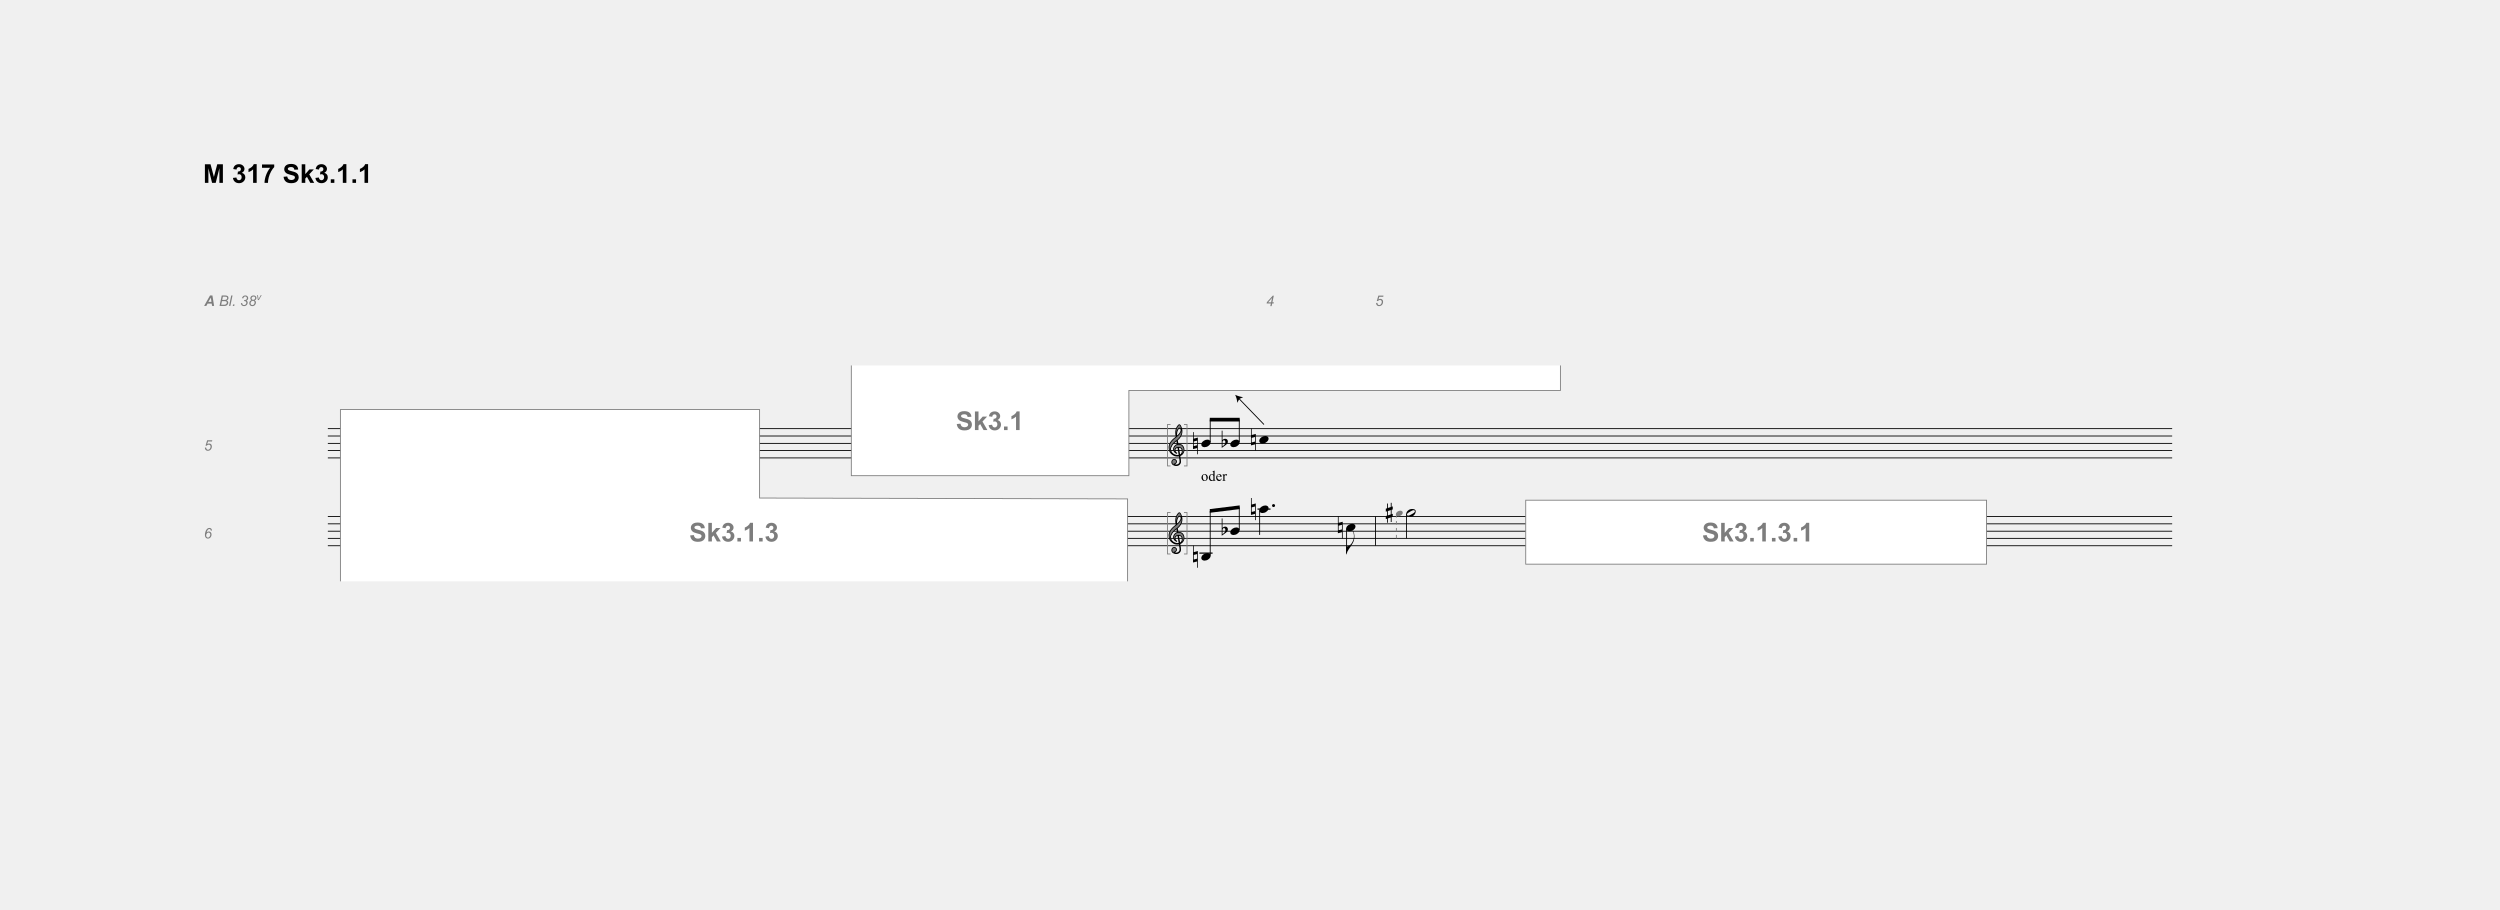
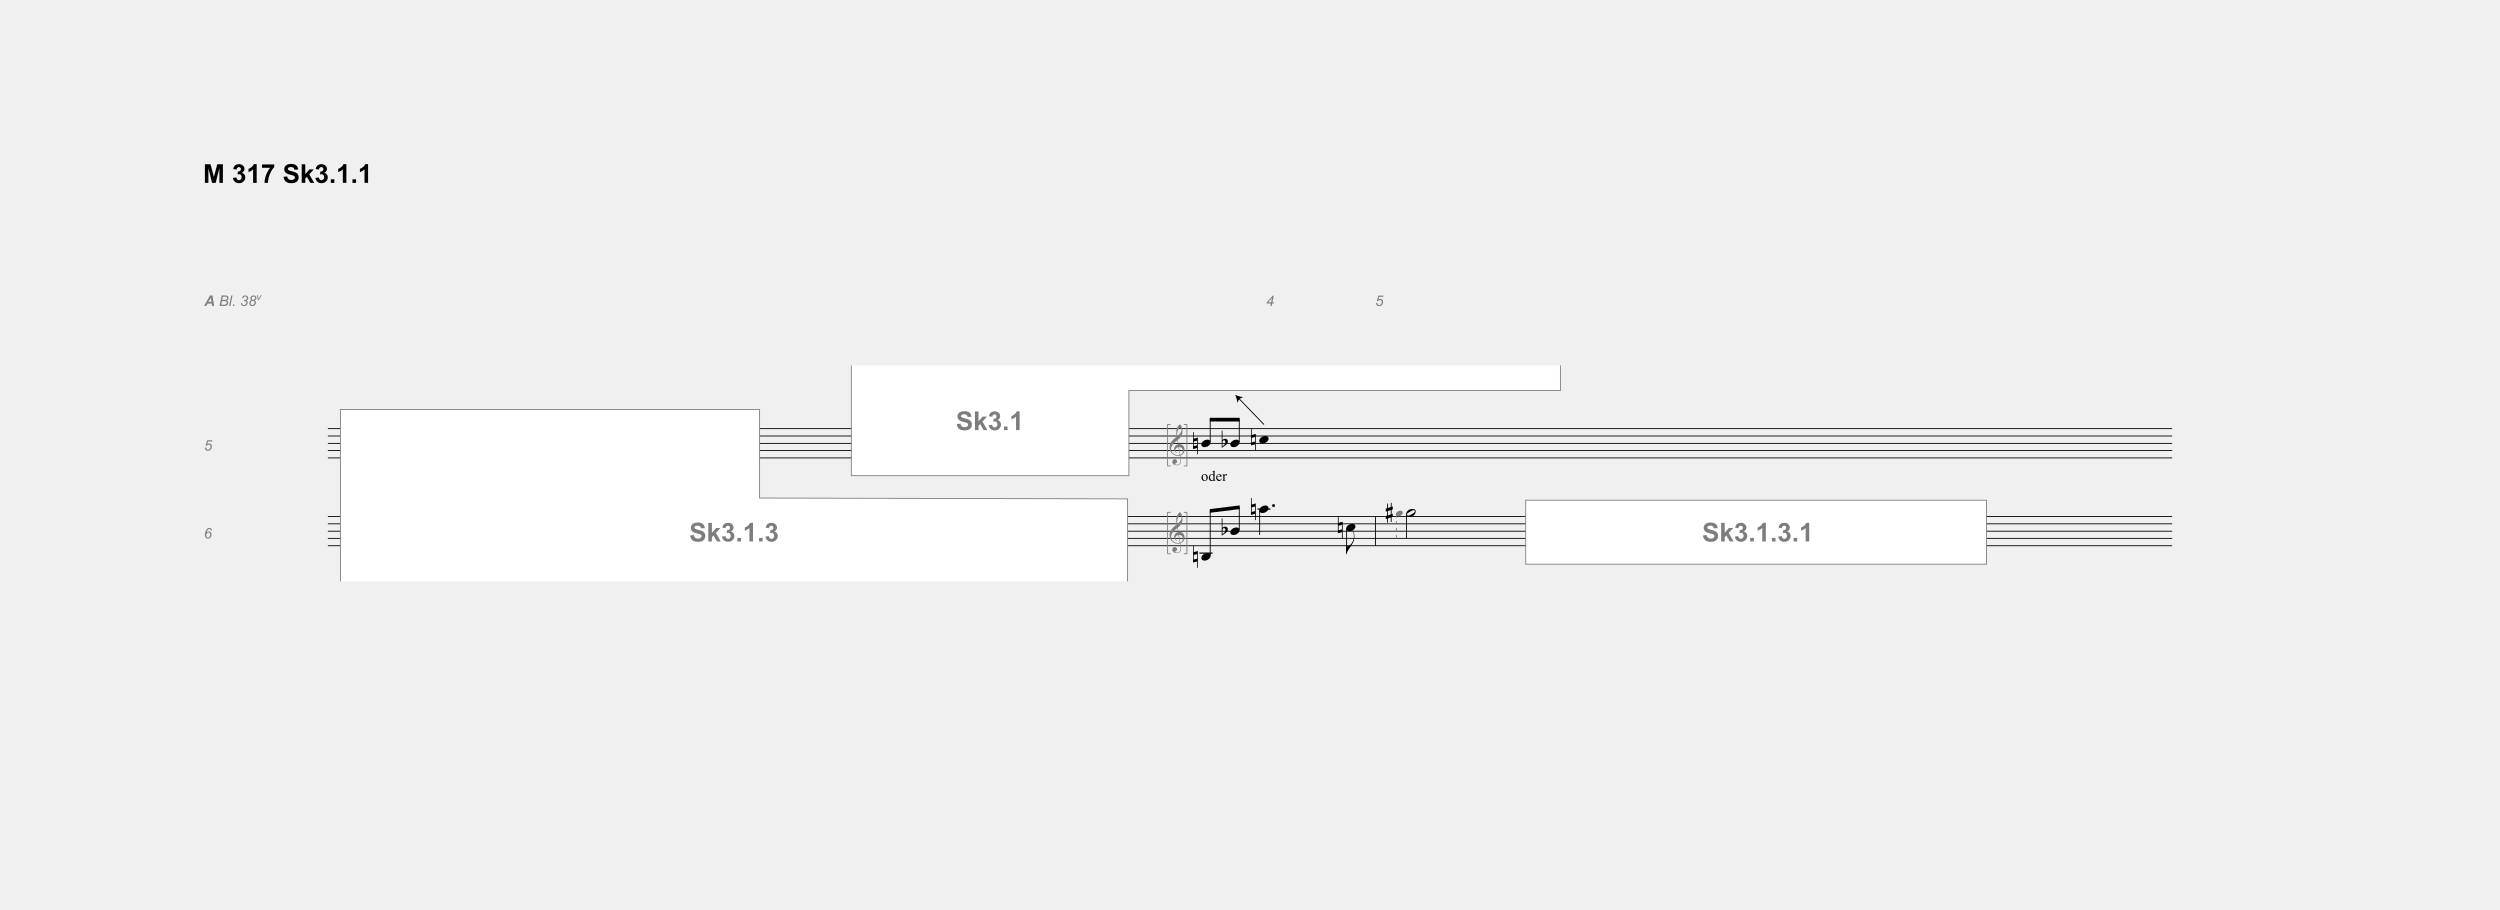
<svg xmlns="http://www.w3.org/2000/svg" id="Ebene_1" width="1152.862" height="419.244" data-name="Ebene 1" version="1.1" viewBox="0 0 1152.862 419.244">
  <defs id="defs4">
    <style id="style2">
      .cls-1,.cls-6{fill:none}.cls-1,.cls-10,.cls-6{stroke:#000}.cls-1,.cls-10{stroke-width:.4px}.cls-2,.cls-5,.cls-8{isolation:isolate}.cls-2{font-size:6.75px;font-family:Arial-ItalicMT,Arial;font-style:italic}.cls-5{font-family:Maestro,Maestro;font-size:13.5px}.cls-6{stroke-width:.56px}.cls-8{font-size:12px;font-family:Arial-BoldMT,Arial;font-weight:700}.cls-10{fill:#fff;stroke-miterlimit:10}
    </style>
  </defs>
  <path id="line8" d="M634.281 238.163v13.5" class="cls-1" style="fill:none;stroke:#000;stroke-width:.4px" />
  <path id="line10" d="M151.181 197.663h850.5" class="cls-1" style="fill:none;stroke:#000;stroke-width:.4px" />
  <path id="line12" d="M151.181 201.063h850.5" class="cls-1" style="fill:none;stroke:#000;stroke-width:.4px" />
  <path id="line14" d="M151.181 204.463h850.5" class="cls-1" style="fill:none;stroke:#000;stroke-width:.4px" />
  <path id="line16" d="M151.181 207.763h850.5" class="cls-1" style="fill:none;stroke:#000;stroke-width:.4px" />
  <path id="line18" d="M151.181 211.163h850.5" class="cls-1" style="fill:none;stroke:#000;stroke-width:.4px" />
  <path id="line20" d="M151.181 238.163h850.5" class="cls-1" style="fill:none;stroke:#000;stroke-width:.4px" />
  <path id="line22" d="M151.181 241.563h850.5" class="cls-1" style="fill:none;stroke:#000;stroke-width:.4px" />
  <path id="line24" d="M151.181 244.963h850.5" class="cls-1" style="fill:none;stroke:#000;stroke-width:.4px" />
  <path id="line26" d="M151.181 248.263h850.5" class="cls-1" style="fill:none;stroke:#000;stroke-width:.4px" />
  <path id="line28" d="M151.181 251.663h850.5" class="cls-1" style="fill:none;stroke:#000;stroke-width:.4px" />
-   <g id="text30" aria-label="A Bl. 38v" class="cls-2" style="font-style:italic;font-size:6.75px;font-family:Arial-ItalicMT,Arial;isolation:isolate;fill:#7d7d7d">
+   <g id="text30" aria-label="A Bl. 38v" class="cls-2 supplied foliation" style="font-style:italic;font-size:6.75px;font-family:Arial-ItalicMT,Arial;isolation:isolate;fill:#7d7d7d">
    <path id="path21117" d="M97.636 140.019H95.72l-.58 1.067h-1.022l2.732-4.831h1.104l.785 4.831h-.943zm-.122-.805-.28-1.944-1.167 1.944z" style="font-weight:700;-inkscape-font-specification:&quot;Arial-ItalicMT, Arial, Bold Italic&quot;" />
    <path id="path21119" d="m101.238 141.086 1.012-4.831h1.496q.41 0 .607.033.323.056.544.197.224.139.346.383.122.24.122.534 0 .398-.221.702-.218.303-.67.461.393.129.587.389.195.257.195.603 0 .399-.23.765-.228.366-.607.567-.376.197-.84.197zm1.226-2.768h.98q.701 0 1.008-.224.31-.224.31-.653 0-.204-.096-.352-.096-.149-.257-.215-.158-.069-.6-.069h-1.028zm-.464 2.221h1.1q.439 0 .59-.03.307-.052.498-.177.191-.129.3-.337.109-.207.109-.435 0-.34-.215-.514-.21-.178-.807-.178h-1.226z" />
    <path id="path21121" d="m105.625 141.086 1.009-4.831h.596l-1.008 4.831z" />
    <path id="path21123" d="m107.336 141.086.141-.675h.676l-.145.675z" />
    <path id="path21125" d="m111.067 139.82.58-.072q.066.508.29.729.227.217.593.217.442 0 .761-.316.323-.317.323-.725 0-.356-.24-.587-.24-.234-.646-.234-.046 0-.191.013l.102-.497q.085.013.164.013.511 0 .785-.247.277-.25.277-.613 0-.333-.228-.56-.224-.228-.55-.228-.32 0-.577.234-.254.23-.326.656l-.587-.119q.145-.596.557-.923.412-.326.976-.326.593 0 .959.36.369.358.369.882 0 .383-.201.67-.198.283-.597.47.284.169.422.406.142.238.142.544 0 .65-.488 1.127-.484.475-1.16.475-.656 0-1.061-.366-.402-.37-.448-.982z" />
    <path id="path21127" d="M115.974 138.43q-.27-.148-.405-.38-.135-.233-.135-.5 0-.438.316-.81.422-.505 1.144-.505.636 0 1.002.343.366.34.366.834 0 .352-.198.636-.198.283-.62.451.29.181.415.386.162.267.162.623 0 .649-.462 1.157-.458.507-1.222.507-.61 0-.996-.376-.385-.375-.385-.939 0-.53.273-.91.274-.382.745-.517m.046-.854q0 .31.198.501.201.188.55.188.41 0 .663-.247.257-.25.257-.613 0-.307-.201-.498-.198-.194-.547-.194-.264 0-.485.122t-.33.333q-.105.207-.105.408m-.464 2.33q0 .202.095.386.099.185.297.293.198.11.451.11.485 0 .785-.456.237-.356.237-.768 0-.336-.22-.55-.218-.214-.574-.214-.449 0-.762.333-.31.333-.31.867z" />
    <path id="path21129" d="m118.925 138.386-.372-2.275h.377l.195 1.254q.032.205.079.67.111-.242.285-.555l.76-1.369h.41l-1.303 2.275z" style="font-size:65%;baseline-shift:super" />
  </g>
-   <g id="text34" aria-label="5" class="cls-2" style="font-style:italic;font-size:6.75px;font-family:Arial-ItalicMT,Arial;isolation:isolate;fill:#7d7d7d">
+   <g id="text34" aria-label="5" class="cls-2 supplied staffN" style="font-style:italic;font-size:6.75px;font-family:Arial-ItalicMT,Arial;isolation:isolate;fill:#7d7d7d">
    <path id="path21114" d="m94.491 206.422.607-.059q-.007.129-.007.155 0 .217.11.438.111.221.299.34.191.115.402.115.277 0 .564-.191t.464-.557.178-.725q0-.406-.24-.65-.237-.243-.626-.243-.26 0-.495.125-.23.125-.432.376l-.52-.037.728-2.472h2.36l-.115.548h-1.836l-.363 1.229q.205-.148.419-.22.217-.077.445-.077.553 0 .91.366.355.366.355 1.002 0 .557-.244 1.028-.243.468-.672.722-.425.25-.92.25-.415 0-.734-.187-.32-.188-.482-.518-.158-.33-.158-.659z" />
  </g>
-   <g id="text36" aria-label="6" class="cls-2" style="font-style:italic;font-size:6.75px;font-family:Arial-ItalicMT,Arial;isolation:isolate;fill:#7d7d7d">
+   <g id="text36" aria-label="6" class="cls-2 supplied staffN" style="font-style:italic;font-size:6.75px;font-family:Arial-ItalicMT,Arial;isolation:isolate;fill:#7d7d7d">
    <path id="path21111" d="M95.283 245.502q.25-.208.497-.31.25-.105.495-.105.55 0 .91.375.358.376.358 1.012 0 .82-.533 1.407-.462.505-1.121.505-.6 0-1.002-.439-.399-.441-.399-1.255 0-.729.257-1.507.198-.596.488-.982.293-.389.62-.57.33-.181.741-.181.495 0 .808.31.313.306.356.88l-.554.052q-.046-.392-.224-.567-.175-.174-.429-.174-.267 0-.537.207-.27.208-.465.617-.194.405-.266.725m-.208 1.443q0 .41.254.69.253.276.573.276.224 0 .475-.168.25-.171.425-.517t.175-.69q0-.44-.244-.705-.24-.267-.584-.267-.395 0-.735.39-.34.385-.34.991z" />
  </g>
  <g id="text42" aria-label="œ" class="cls-5" style="font-size:13.5px;font-family:Maestro,Maestro;isolation:isolate">
    <path id="path21108" d="M554.08 204.447q.134-.365.404-.675.284-.31.648-.54.365-.243.783-.365.419-.135.85-.135.433 0 .757.149.324.135.513.378.189.23.23.553.053.31-.082.675t-.418.675q-.284.324-.648.554-.365.243-.797.364-.418.135-.837.135-.432 0-.756-.148-.31-.135-.513-.378-.189-.243-.23-.567-.04-.31.095-.675z" />
  </g>
  <g id="text44" aria-label="n" class="cls-5" style="font-size:13.5px;font-family:Maestro,Maestro;isolation:isolate">
    <path id="path21105" d="M550.495 203.596v2.12l1.54-.405v-2.12zm1.89-1.809v7.709h-.35v-2.89l-1.877.487v-7.803h.337v3.01z" />
  </g>
  <path id="line46" d="M558.081 203.863v-10.4" class="cls-1" style="fill:none;stroke:#000;stroke-width:.4px" />
  <g id="text48" aria-label="œ" class="cls-5" style="font-size:13.5px;font-family:Maestro,Maestro;isolation:isolate">
    <path id="path21101" d="M567.44 204.447q.134-.365.404-.675.284-.31.648-.54.365-.243.783-.365.419-.135.85-.135.433 0 .757.149.324.135.513.378.189.23.23.553.053.31-.082.675t-.418.675q-.284.324-.648.554-.365.243-.797.364-.418.135-.837.135-.432 0-.756-.148-.31-.135-.513-.378-.189-.243-.23-.567-.04-.31.095-.675z" />
  </g>
  <g id="text50" aria-label="b" class="cls-5" style="font-size:13.5px;font-family:Maestro,Maestro;isolation:isolate">
    <path id="path21098" d="M563.742 199.654v3.254q.19-.176.351-.284.162-.108.31-.162.15-.067.311-.094.176-.027.392-.027.256 0 .459.108.202.108.35.283.15.176.23.392t.081.418q.014.216-.04.432-.054.203-.135.378-.095.23-.297.405-.203.176-.365.338-.054.054-.23.189-.175.135-.404.297-.216.162-.46.324-.242.175-.445.31-.202.149-.337.243l-.122.108v-7.978h.351zm1.094 3.55q-.068-.08-.19-.134-.107-.054-.242-.054t-.27.08q-.135.082-.243.284-.135.257-.149.648v1.849l.081-.067q.081-.054.19-.162.12-.094.242-.216l.243-.216q.19-.175.324-.378.135-.202.203-.513.08-.31.04-.607t-.23-.513z" />
  </g>
  <path id="line52" d="M571.481 203.863v-10.4" class="cls-1" style="fill:none;stroke:#000;stroke-width:.4px" />
  <path id="path54" d="M557.881 192.663h13.8v1.7h-13.8z" />
  <g id="text56" aria-label="œ" class="cls-5" style="font-size:13.5px;font-family:Maestro,Maestro;isolation:isolate">
    <path id="path21094" d="M580.8 202.757q.134-.365.404-.675.284-.31.648-.54.365-.243.783-.365.419-.135.85-.135.433 0 .757.149.324.135.513.378.189.23.23.553.053.31-.082.675t-.418.675q-.284.324-.648.554-.365.243-.797.364-.418.135-.837.135-.432 0-.756-.148-.31-.135-.513-.378-.189-.243-.23-.567-.04-.31.095-.675z" />
  </g>
  <g id="text58" aria-label="n" class="cls-5" style="font-size:13.5px;font-family:Maestro,Maestro;isolation:isolate">
    <path id="path21091" d="M577.215 201.906v2.12l1.54-.405v-2.12zm1.89-1.809v7.709h-.35v-2.89l-1.877.487V197.6h.337v3.01z" />
  </g>
  <path id="line60" d="M553.081 255.063h6.1" class="cls-6" style="fill:none;stroke:#000;stroke-width:.56px" />
  <g id="text62" aria-label="œ" class="cls-5" style="font-size:13.5px;font-family:Maestro,Maestro;isolation:isolate">
    <path id="path21087" d="M554.08 256.757q.134-.365.404-.675.284-.31.648-.54.365-.243.783-.365.419-.135.85-.135.433 0 .757.149.324.135.513.378.189.23.23.553.053.31-.082.675t-.418.675q-.284.324-.648.554-.365.243-.797.364-.418.135-.837.135-.432 0-.756-.148-.31-.135-.513-.378-.189-.243-.23-.567-.04-.31.095-.675z" />
  </g>
  <g id="text64" aria-label="n" class="cls-5" style="font-size:13.5px;font-family:Maestro,Maestro;isolation:isolate">
    <path id="path21084" d="M550.495 255.906v2.12l1.54-.405v-2.12zm1.89-1.809v7.709h-.35v-2.89l-1.877.487V251.6h.337v3.01z" />
  </g>
  <path id="line66" d="M558.081 256.163v-20.5" class="cls-1" style="fill:none;stroke:#000;stroke-width:.4px" />
  <g id="text68" aria-label="œ" class="cls-5" style="font-size:13.5px;font-family:Maestro,Maestro;isolation:isolate">
    <path id="path21080" d="M567.44 244.947q.134-.365.404-.675.284-.31.648-.54.365-.243.783-.365.419-.135.85-.135.433 0 .757.149.324.135.513.378.189.23.23.553.053.31-.082.675t-.418.675q-.284.324-.648.554-.365.243-.797.364-.418.135-.837.135-.432 0-.756-.148-.31-.135-.513-.378-.189-.243-.23-.567-.04-.31.095-.675z" />
  </g>
  <g id="text70" aria-label="b" class="cls-5" style="font-size:13.5px;font-family:Maestro,Maestro;isolation:isolate">
    <path id="path21077" d="M563.742 240.154v3.254q.19-.176.351-.284.162-.108.31-.162.15-.067.311-.094.176-.027.392-.027.256 0 .459.108.202.108.35.283.15.176.23.392t.081.418q.014.216-.04.432-.054.203-.135.378-.095.23-.297.405-.203.176-.365.338-.054.054-.23.189-.175.135-.404.297-.216.162-.46.324-.242.175-.445.31-.202.149-.337.243l-.122.108v-7.978h.351zm1.094 3.55q-.068-.08-.19-.134-.107-.054-.242-.054t-.27.08q-.135.082-.243.284-.135.257-.149.648v1.849l.081-.067q.081-.054.19-.162.12-.094.242-.216l.243-.216q.19-.175.324-.378.135-.202.203-.513.08-.31.04-.607t-.23-.513z" />
  </g>
  <path id="line72" d="M571.481 244.363v-10.4" class="cls-1" style="fill:none;stroke:#000;stroke-width:.4px" />
  <path id="path74" d="m557.881 234.763 13.8-1.7v1.7l-13.8 1.7z" />
  <g id="text76" aria-label="." class="cls-5" style="font-size:13.5px;font-family:Maestro,Maestro;isolation:isolate">
    <path id="path21073" d="M586.59 233.133q0-.283.202-.472.203-.203.5-.203t.5.203q.202.189.202.472 0 .284-.203.486-.202.203-.5.203-.296 0-.499-.203-.202-.202-.202-.486" />
  </g>
  <path id="line78" d="M580.881 235.363v11.3" class="cls-1" style="fill:none;stroke:#000;stroke-width:.4px" />
  <path id="line80" d="M579.881 234.763h6" class="cls-6" style="fill:none;stroke:#000;stroke-width:.56px" />
  <g id="text82" aria-label="œ" class="cls-5" style="font-size:13.5px;font-family:Maestro,Maestro;isolation:isolate">
    <path id="path21068" d="M580.8 234.817q.134-.365.404-.675.284-.31.648-.54.365-.243.783-.365.419-.135.85-.135.433 0 .757.149.324.135.513.378.189.23.23.553.053.31-.082.675t-.418.675q-.284.324-.648.554-.365.243-.797.364-.418.135-.837.135-.432 0-.756-.148-.31-.135-.513-.378-.189-.243-.23-.567-.04-.31.095-.675z" />
  </g>
  <g id="text84" aria-label="n" class="cls-5" style="font-size:13.5px;font-family:Maestro,Maestro;isolation:isolate">
    <path id="path21065" d="M577.215 233.966v2.12l1.54-.405v-2.12zm1.89-1.809v7.709h-.35v-2.89l-1.877.487v-7.803h.337v3.01z" />
  </g>
  <g id="text86" aria-label="J" class="cls-5" style="font-size:13.5px;font-family:Maestro,Maestro;isolation:isolate">
    <path id="path21062" d="M624.541 248.268q-.067.54-.27 1.147-.202.608-.62 1.31-.433.729-.878 1.39-.446.675-.837 1.242-.338.473-.635 1.067-.283.607-.283 1.174h-.257v-3.59h.257q.202-.028.432-.095.189-.054.432-.162.256-.095.513-.27.175-.122.391-.338.23-.216.46-.526.229-.324.445-.743.23-.418.405-.931.189-.567.23-1 .04-.431.026-.985 0-.297-.067-.62-.054-.338-.149-.649-.094-.324-.202-.607-.108-.297-.23-.513l.149-.095q.189.284.337.689.162.391.257.877.108.486.135 1.053.04.567-.04 1.175z" />
  </g>
  <path id="line88" d="M620.981 243.763v11.3" class="cls-1" style="fill:none;stroke:#000;stroke-width:.4px" />
  <g id="text90" aria-label="œ" class="cls-5" style="font-size:13.5px;font-family:Maestro,Maestro;isolation:isolate">
    <path id="path21058" d="M620.87 243.257q.134-.365.404-.675.284-.31.648-.54.365-.243.783-.365.419-.135.85-.135.433 0 .757.149.324.135.513.378.189.23.23.553.053.31-.082.675t-.418.675q-.284.324-.648.554-.365.243-.797.364-.418.135-.837.135-.432 0-.756-.148-.31-.135-.513-.378-.189-.243-.23-.567-.04-.31.095-.675z" />
  </g>
  <g id="text92" aria-label="n" class="cls-5" style="font-size:13.5px;font-family:Maestro,Maestro;isolation:isolate">
    <path id="path21055" d="M617.295 242.406v2.12l1.54-.405V242zm1.89-1.809v7.709h-.35v-2.89l-1.877.487V238.1h.337v3.01z" />
  </g>
-   <g id="text94" aria-label="4" class="cls-2" style="font-style:italic;font-size:6.75px;font-family:Arial-ItalicMT,Arial;isolation:isolate;fill:#7d7d7d">
+   <g id="text94" aria-label="4" class="cls-2 supplied measureN" style="font-style:italic;font-size:6.75px;font-family:Arial-ItalicMT,Arial;isolation:isolate;fill:#7d7d7d">
    <path id="path21052" d="m585.798 141.172.26-1.233h-1.97l.125-.59 2.706-3.009h.488l-.643 3.072h.679l-.109.527h-.679l-.26 1.233zm.37-1.76.421-2.017-1.8 2.017z" />
  </g>
  <g id="text96" aria-label="oder" style="font-size:6.75px;font-family:TimesNewRomanPSMT,&quot;Times New Roman&quot;;isolation:isolate">
    <path id="path21043" d="M555.519 218.625q.685 0 1.1.521.353.445.353 1.022 0 .405-.194.82-.195.416-.538.627-.34.21-.758.21-.682 0-1.084-.543-.34-.458-.34-1.029 0-.415.205-.824.208-.411.544-.606.336-.198.712-.198m-.103.215q-.174 0-.352.105-.175.102-.284.363-.108.26-.108.669 0 .659.26 1.137.264.478.692.478.32 0 .527-.264t.208-.906q0-.805-.346-1.266-.234-.316-.597-.316" />
    <path id="path21045" d="M559.55 221.394q-.221.23-.432.333-.211.099-.455.099-.494 0-.864-.412-.369-.416-.369-1.065 0-.65.409-1.186.409-.541 1.051-.541.4 0 .66.254v-.557q0-.518-.027-.636-.023-.119-.076-.162-.052-.043-.132-.043-.085 0-.227.053l-.043-.115.9-.37h.148v3.491q0 .53.023.65.027.115.08.16.056.047.128.047.09 0 .237-.056l.037.115-.897.373h-.151zm0-.23v-1.557q-.02-.224-.12-.408-.098-.185-.263-.277-.161-.096-.316-.096-.29 0-.518.26-.3.343-.3 1.003 0 .665.29 1.021.29.353.646.353.3 0 .58-.3z" />
    <path id="path21047" d="M561.3 219.851q-.003.673.326 1.055.33.382.774.382.297 0 .515-.161.22-.165.369-.56l.102.065q-.07.452-.402.824-.333.37-.834.37-.544 0-.933-.422-.385-.425-.385-1.14 0-.775.395-1.207.399-.435.999-.435.507 0 .834.336.326.333.326.893zm0-.19h1.397q-.016-.29-.07-.41-.082-.184-.246-.29-.162-.105-.34-.105-.273 0-.49.214-.215.211-.251.59z" />
    <path id="path21049" d="M564.671 218.625v.68q.38-.68.778-.68.181 0 .3.112.119.11.119.254 0 .129-.086.218t-.204.089q-.116 0-.26-.112-.142-.116-.212-.116-.059 0-.128.066-.148.135-.307.445v1.447q0 .25.063.379.043.089.152.148.108.06.313.06v.118h-1.546v-.118q.23 0 .343-.073.082-.053.115-.168.016-.056.016-.32v-1.17q0-.527-.023-.626-.02-.102-.079-.148-.056-.046-.141-.046-.103 0-.231.05l-.033-.12.913-.369z" />
  </g>
  <g id="text102" aria-label="#" class="cls-5" style="font-size:13.5px;font-family:Maestro,Maestro;isolation:isolate">
    <path id="path21036" d="M640.023 235.656v2.012l1.323-.432v-2.012zm-.391-1.269v-2.2h.391v2.065l1.323-.432v-1.97h.392v1.849l.526-.176v1.404l-.526.176v1.998l.526-.162v1.39l-.526.176v2.2h-.392v-2.079l-1.323.432v1.998h-.391v-1.863l-.58.19v-1.405l.58-.189v-2.011l-.58.189v-1.39z" />
  </g>
-   <g id="text104" aria-label="5" class="cls-2" style="font-style:italic;font-size:6.75px;font-family:Arial-ItalicMT,Arial;isolation:isolate;fill:#7d7d7d">
+   <g id="text104" aria-label="5" class="cls-2 supplied measureN" style="font-style:italic;font-size:6.75px;font-family:Arial-ItalicMT,Arial;isolation:isolate;fill:#7d7d7d">
    <path id="path21033" d="m634.592 139.709.607-.06q-.007.129-.007.155 0 .218.109.439.112.22.3.34.19.115.402.115.277 0 .563-.192.287-.19.465-.557.178-.365.178-.725 0-.405-.24-.649-.238-.244-.627-.244-.26 0-.494.125-.231.126-.432.376l-.52-.036.728-2.472h2.36l-.116.547h-1.836l-.362 1.23q.204-.149.418-.221.218-.076.445-.076.554 0 .91.366.356.365.356 1.002 0 .557-.244 1.028-.244.468-.672.722-.426.25-.92.25-.415 0-.735-.188t-.481-.517q-.158-.33-.158-.66z" />
  </g>
  <g id="text106" aria-label="M 317 Sk3.1.1" class="cls-8" style="font-weight:700;font-size:12px;font-family:Arial-BoldMT,Arial;isolation:isolate">
    <path id="path21010" d="M94.488 84.327v-8.59h2.596l1.558 5.86 1.542-5.86h2.601v8.59h-1.611v-6.762l-1.705 6.762h-1.67l-1.7-6.762v6.762z" />
    <path id="path21012" d="m107.42 82.048 1.594-.194q.076.61.41.932t.808.322q.51 0 .856-.387.351-.386.351-1.043 0-.62-.334-.984-.334-.363-.814-.363-.316 0-.756.123l.182-1.342q.668.018 1.02-.287.35-.31.35-.82 0-.434-.257-.692-.258-.258-.686-.258-.421 0-.72.293-.3.293-.364.856l-1.517-.258q.158-.78.474-1.242.323-.469.891-.733.574-.27 1.283-.27 1.213 0 1.946.774.603.633.603 1.43 0 1.13-1.236 1.805.738.158 1.178.709.445.55.445 1.33 0 1.13-.826 1.927t-2.057.797q-1.166 0-1.934-.668-.767-.673-.89-1.757" />
    <path id="path21014" d="M118.365 84.327h-1.646v-6.205q-.903.844-2.127 1.248v-1.494q.644-.211 1.4-.797.756-.592 1.037-1.377h1.336z" />
    <path id="path21016" d="M120.826 77.384v-1.53h5.63v1.196q-.696.685-1.417 1.968-.72 1.283-1.102 2.73-.375 1.442-.369 2.579h-1.588q.041-1.781.733-3.633.697-1.851 1.857-3.31z" />
    <path id="path21018" d="m130.758 81.532 1.687-.164q.153.85.615 1.248.47.398 1.26.398.838 0 1.26-.351.428-.358.428-.832 0-.305-.182-.516-.176-.217-.621-.375-.305-.105-1.389-.375-1.394-.346-1.957-.85-.79-.708-.79-1.728 0-.656.368-1.225.375-.574 1.073-.873.703-.298 1.693-.298 1.617 0 2.432.709.82.709.861 1.892l-1.734.076q-.112-.662-.48-.949-.364-.293-1.097-.293-.755 0-1.183.31-.276.2-.276.534 0 .305.258.521.328.276 1.594.575t1.87.62q.609.317.948.874.346.55.346 1.365 0 .738-.41 1.383-.41.644-1.16.96-.75.311-1.87.311-1.628 0-2.501-.75-.873-.756-1.043-2.197" />
    <path id="path21020" d="M139.13 84.327v-8.59h1.647v4.559l1.928-2.192h2.027l-2.127 2.274 2.28 3.949h-1.776l-1.564-2.795-.768.803v1.992z" />
    <path id="path21022" d="m145.453 82.048 1.594-.194q.076.61.41.932t.809.322q.51 0 .855-.387.352-.386.352-1.043 0-.62-.334-.984-.334-.363-.815-.363-.316 0-.756.123l.182-1.342q.668.018 1.02-.287.351-.31.351-.82 0-.434-.258-.692t-.685-.258q-.422 0-.721.293t-.363.856l-1.518-.258q.158-.78.475-1.242.322-.469.89-.733.575-.27 1.284-.27 1.212 0 1.945.774.603.633.603 1.43 0 1.13-1.236 1.805.738.158 1.178.709.445.55.445 1.33 0 1.13-.826 1.927t-2.057.797q-1.166 0-1.933-.668-.768-.673-.891-1.757" />
    <path id="path21024" d="M152.537 84.327V82.68h1.647v1.647z" />
    <path id="path21026" d="M159.732 84.327h-1.646v-6.205q-.903.844-2.127 1.248v-1.494q.644-.211 1.4-.797.756-.592 1.037-1.377h1.336z" />
    <path id="path21028" d="M162.545 84.327V82.68h1.646v1.647z" />
    <path id="path21030" d="M169.74 84.327h-1.646v-6.205q-.903.844-2.127 1.248v-1.494q.644-.211 1.4-.797.756-.592 1.037-1.377h1.336z" />
  </g>
  <g id="g441" class="link-box">
    <path id="polyline116" d="M326.3 97.558V148.4h128v-39.3h199V97.558" class="cls-10" style="fill:#fff;stroke:#7d7d7d;stroke-width:.4px;stroke-miterlimit:10" transform="translate(66.281 70.963)" />
    <g id="text118" aria-label="Sk3.1" class="cls-8" style="font-weight:700;font-size:12px;font-family:Arial-BoldMT,Arial;isolation:isolate;fill:#7d7d7d">
      <path id="path20998" d="m441.212 195.54 1.687-.164q.152.85.615 1.248.469.399 1.26.399.838 0 1.26-.352.428-.357.428-.832 0-.304-.182-.515-.176-.217-.621-.375-.305-.106-1.389-.375-1.394-.346-1.957-.85-.79-.709-.79-1.729 0-.656.368-1.224.375-.574 1.072-.873.704-.299 1.694-.299 1.617 0 2.431.709.82.709.862 1.893l-1.735.076q-.11-.662-.48-.95-.363-.292-1.096-.292-.756 0-1.183.31-.276.2-.276.533 0 .305.258.522.328.275 1.594.574 1.265.299 1.869.621.61.317.95.873.345.55.345 1.365 0 .739-.41 1.383-.41.645-1.16.961-.75.31-1.87.31-1.628 0-2.502-.75-.873-.755-1.042-2.197" />
      <path id="path21000" d="M449.585 198.335v-8.59h1.646v4.56l1.928-2.192h2.027l-2.127 2.273 2.28 3.95h-1.776L452 195.54l-.768.803v1.992z" />
      <path id="path21002" d="m455.907 196.056 1.594-.193q.076.609.41.931t.808.323q.51 0 .856-.387.351-.387.351-1.043 0-.621-.334-.984-.334-.364-.814-.364-.316 0-.756.123l.182-1.342q.668.018 1.02-.287.35-.31.35-.82 0-.434-.257-.691-.258-.258-.686-.258-.421 0-.72.293-.3.293-.364.855l-1.517-.258q.158-.779.474-1.242.323-.468.891-.732.574-.27 1.283-.27 1.213 0 1.946.774.603.633.603 1.43 0 1.13-1.236 1.804.738.158 1.178.71.445.55.445 1.33 0 1.13-.826 1.927t-2.057.797q-1.166 0-1.934-.668-.767-.674-.89-1.758" />
      <path id="path21004" d="M462.99 198.335v-1.646h1.647v1.646z" />
      <path id="path21006" d="M470.186 198.335h-1.646v-6.205q-.903.844-2.127 1.248v-1.494q.644-.21 1.4-.797.756-.592 1.037-1.377h1.336z" />
    </g>
  </g>
  <path id="line120" d="m582.881 195.763-13.3-13.7" style="fill:none" />
  <path id="line122" d="m582.881 195.763-11.6-12" style="fill:none;stroke:#000;stroke-width:.4px;stroke-miterlimit:10" />
  <path id="path124" d="M569.581 182.063a13 13 0 0 0 3.7 1.1l-1.8.8-.9 1.8a10.2 10.2 0 0 0-1-3.7" />
  <g id="g432" class="link-box">
    <path id="polyline126" d="M90.7 197.1v-79.2H284v40.8l169.7.4v38" class="cls-10" style="fill:#fff;stroke:#7d7d7d;stroke-width:.4px;stroke-miterlimit:10" transform="translate(66.281 70.963)" />
    <g id="text128" aria-label="Sk3.1.3" class="cls-8" style="font-weight:700;font-size:12px;font-family:Arial-BoldMT,Arial;isolation:isolate;fill:#7d7d7d">
      <path id="path20980" d="m318.263 246.91 1.688-.164q.152.85.615 1.248.469.399 1.26.399.838 0 1.26-.352.427-.357.427-.832 0-.304-.181-.515-.176-.217-.621-.375-.305-.106-1.39-.375-1.394-.346-1.956-.85-.791-.709-.791-1.729 0-.656.369-1.224.375-.574 1.072-.873.703-.299 1.694-.299 1.617 0 2.431.709.82.709.862 1.893l-1.735.076q-.111-.662-.48-.95-.364-.292-1.096-.292-.756 0-1.184.31-.275.2-.275.533 0 .305.258.522.328.275 1.594.574 1.265.299 1.869.621.61.317.949.873.346.55.346 1.365 0 .739-.41 1.383-.41.645-1.16.961-.75.31-1.87.31-1.629 0-2.502-.75-.873-.755-1.043-2.197" />
      <path id="path20982" d="M326.636 249.705v-8.59h1.647v4.56l1.928-2.192h2.027l-2.127 2.273 2.28 3.95h-1.776l-1.565-2.796-.767.803v1.992z" />
      <path id="path20984" d="m332.959 247.426 1.593-.193q.077.609.41.931.335.323.81.323.509 0 .855-.387.351-.387.351-1.043 0-.621-.334-.984-.334-.364-.814-.364-.317 0-.756.123l.182-1.342q.667.018 1.02-.287.35-.31.35-.82 0-.434-.257-.691-.258-.258-.686-.258-.422 0-.72.293-.3.293-.364.855l-1.517-.258q.158-.779.474-1.242.323-.468.89-.732.575-.27 1.284-.27 1.213 0 1.945.774.604.633.604 1.43 0 1.13-1.236 1.804.738.158 1.177.71.446.55.446 1.33 0 1.13-.826 1.927-.827.797-2.057.797-1.166 0-1.934-.668-.767-.674-.89-1.758" />
      <path id="path20986" d="M340.043 249.705v-1.646h1.646v1.646z" />
      <path id="path20988" d="M347.238 249.705h-1.647V243.5q-.902.844-2.126 1.248v-1.494q.644-.21 1.4-.797.756-.592 1.037-1.377h1.336z" />
      <path id="path20990" d="M350.05 249.705v-1.646h1.647v1.646z" />
      <path id="path20992" d="m352.974 247.426 1.594-.193q.076.609.41.931t.809.323q.51 0 .855-.387.352-.387.352-1.043 0-.621-.334-.984-.334-.364-.815-.364-.316 0-.755.123l.181-1.342q.668.018 1.02-.287.351-.31.351-.82 0-.434-.258-.691-.257-.258-.685-.258-.422 0-.72.293-.3.293-.364.855l-1.518-.258q.159-.779.475-1.242.322-.468.89-.732.575-.27 1.284-.27 1.213 0 1.945.774.604.633.604 1.43 0 1.13-1.237 1.804.739.158 1.178.71.445.55.445 1.33 0 1.13-.826 1.927t-2.057.797q-1.166 0-1.933-.668-.768-.674-.89-1.758z" />
    </g>
  </g>
  <g id="g454" class="link-box">
    <path id="rect130" d="M703.581 230.663h212.5v29.5h-212.5z" class="cls-10" style="fill:#fff;stroke:#7d7d7d;stroke-width:.4px;stroke-miterlimit:10" />
    <g id="text132" aria-label="Sk3.1.3.1" class="cls-8" style="font-weight:700;font-size:12px;font-family:Arial-BoldMT,Arial;isolation:isolate;fill:#7d7d7d">
      <path id="path20960" d="m785.327 246.91 1.688-.164q.152.85.615 1.248.469.399 1.26.399.838 0 1.26-.352.427-.357.427-.832 0-.304-.181-.515-.176-.217-.622-.375-.304-.106-1.388-.375-1.395-.346-1.957-.85-.791-.709-.791-1.729 0-.656.369-1.224.375-.574 1.072-.873.703-.299 1.694-.299 1.617 0 2.431.709.82.709.861 1.893l-1.734.076q-.111-.662-.48-.95-.364-.292-1.096-.292-.756 0-1.184.31-.275.2-.275.533 0 .305.258.522.328.275 1.594.574 1.265.299 1.869.621.609.317.949.873.346.55.346 1.365 0 .739-.41 1.383-.41.645-1.16.961-.75.31-1.87.31-1.629 0-2.502-.75-.873-.755-1.043-2.197" />
      <path id="path20962" d="M793.7 249.705v-8.59h1.647v4.56l1.927-2.192h2.028l-2.127 2.273 2.28 3.95h-1.776l-1.565-2.796-.767.803v1.992z" />
      <path id="path20964" d="m800.023 247.426 1.593-.193q.076.609.41.931t.809.323q.51 0 .855-.387.352-.387.352-1.043 0-.621-.334-.984-.334-.364-.814-.364-.317 0-.756.123l.181-1.342q.668.018 1.02-.287.351-.31.351-.82 0-.434-.257-.691-.258-.258-.686-.258-.422 0-.72.293-.3.293-.364.855l-1.517-.258q.158-.779.474-1.242.322-.468.89-.732.575-.27 1.284-.27 1.213 0 1.945.774.604.633.604 1.43 0 1.13-1.236 1.804.738.158 1.177.71.446.55.446 1.33 0 1.13-.827 1.927-.826.797-2.056.797-1.166 0-1.934-.668-.767-.674-.89-1.758" />
      <path id="path20966" d="M807.107 249.705v-1.646h1.646v1.646z" />
      <path id="path20968" d="M814.302 249.705h-1.647V243.5q-.902.844-2.127 1.248v-1.494q.645-.21 1.4-.797.757-.592 1.038-1.377h1.336z" />
      <path id="path20970" d="M817.114 249.705v-1.646h1.647v1.646z" />
      <path id="path20972" d="m820.038 247.426 1.594-.193q.076.609.41.931t.809.323q.51 0 .855-.387.352-.387.352-1.043 0-.621-.334-.984-.334-.364-.815-.364-.316 0-.756.123l.182-1.342q.668.018 1.02-.287.351-.31.351-.82 0-.434-.258-.691-.258-.258-.685-.258-.422 0-.72.293-.3.293-.364.855l-1.518-.258q.158-.779.475-1.242.322-.468.89-.732.575-.27 1.284-.27 1.213 0 1.945.774.603.633.603 1.43 0 1.13-1.236 1.804.738.158 1.178.71.445.55.445 1.33 0 1.13-.826 1.927t-2.057.797q-1.166 0-1.933-.668-.768-.674-.89-1.758z" />
      <path id="path20974" d="M827.122 249.705v-1.646h1.647v1.646z" />
      <path id="path20976" d="M834.317 249.705h-1.646V243.5q-.902.844-2.127 1.248v-1.494q.645-.21 1.4-.797.756-.592 1.038-1.377h1.335z" />
    </g>
  </g>
  <g id="g312" class="tkk">
    <path id="line98" d="M643.931 237.063v11.2" class="cls-1" style="fill:none;stroke:#7d7d7d;stroke-width:.4;stroke-dasharray:1.6,1.6" />
    <g id="text100" aria-label="˙" class="cls-5" style="font-size:13.5px;font-family:Maestro,Maestro;isolation:isolate">
      <path id="path21039" d="M652.731 235.292q.081.148.095.337.027.176 0 .365-.014.175-.054.337t-.081.257q-.19.513-.567.904-.378.392-.689.54-.661.338-1.58.257-.134-.014-.323-.04-.176-.028-.365-.095-.175-.068-.35-.176-.163-.108-.257-.27-.108-.175-.135-.364-.014-.176 0-.351.027-.162.067-.31.04-.136.081-.244.19-.513.54-.85.351-.338.662-.527.31-.175.756-.283.459-.108 1.026-.04.108.013.27.04.162.013.324.08.175.055.324.163.162.094.256.27m-.31.23q-.108-.163-.27-.217-.149-.054-.338-.04-.175.013-.364.08-.19.068-.351.15-.23.107-.419.215-.175.108-.378.216-.391.216-.796.486-.149.095-.31.216-.15.122-.257.27t-.149.31q-.027.176.068.338.094.162.256.216t.338.027q.189-.013.378-.08.189-.068.35-.15.23-.107.42-.215l.404-.216q.203-.108.378-.216.19-.108.405-.257.135-.094.284-.216.162-.121.27-.27.108-.148.135-.31.04-.176-.054-.338z" />
    </g>
    <g id="text134" aria-label="œ" style="font-size:10px;font-family:Maestro,Maestro;isolation:isolate;fill:#7d7d7d">
      <path id="path20957" d="M643.771 236.753q.1-.27.3-.5.21-.23.48-.4.27-.18.58-.27.31-.1.63-.1t.56.11q.24.1.38.28.14.17.17.41.04.23-.06.5t-.31.5q-.21.24-.48.41-.27.18-.59.27-.31.1-.62.1-.32 0-.56-.11-.23-.1-.38-.28-.14-.18-.17-.42-.03-.23.07-.5" />
    </g>
    <path id="line136" d="M648.581 237.063v11.2" class="cls-1" style="fill:none;stroke:#000;stroke-width:.4px" />
  </g>
-   <g id="g2149" transform="translate(-244.419 -10.037)">
-     <path id="path2143" d="M784.2 246.4h-1.4v19.1h1.4" class="cls-17" style="letter-spacing:0;fill:none;stroke:#7d7d7d;stroke-width:.4px;stroke-opacity:1" />
-     <path id="path2145" d="M790.4 246.4h1.4v19.1h-1.4" class="cls-17" style="letter-spacing:0;fill:none;stroke:#7d7d7d;stroke-width:.4px;stroke-opacity:1" />
-     <g id="text2147" aria-label="&amp;" class="cls-10" style="font-style:italic;font-size:10.13px;font-family:Maestro,Maestro;isolation:isolate;fill:#7d7d7d;stroke-width:.4px;stroke-miterlimit:10" transform="translate(783.52 258.34)">
-       <path id="path20953" d="M4.72 2.553q-.283.05-.607.06-.314.01-.618-.02-.304-.02-.567-.07-.254-.041-.416-.122-.78-.375-1.266-.8Q.77 1.185.506.729.244.274.133-.203.03-.689 0-1.175q-.04-.527.091-1.054.142-.526.375-1.002.243-.487.547-.892.314-.405.628-.709.365-.344.76-.679.405-.344.881-.699-.01-.131-.03-.233-.01-.101-.03-.202-.02-.112-.051-.243-.02-.132-.03-.325 0-.08-.021-.293-.02-.223-.03-.527 0-.314.02-.71.02-.394.101-.82.05-.253.213-.638.172-.395.395-.76.233-.364.486-.628.254-.263.476-.263.112 0 .243.142.132.131.254.364.131.223.253.517.122.284.213.588.09.303.142.597.06.294.07.517.01.527-.04.932-.05.395-.152.72-.101.313-.243.587-.132.263-.284.536-.162.274-.334.487l-.334.415q-.183.223-.385.375-.193.142-.385.314l.162.932.06.354q.031.173.051.325.02.141.04.243.021.09.021.111.243-.03.496 0 .264.02.497.071.243.05.425.132.193.08.304.152.547.405.77.932.233.516.274 1.063.03.426-.071.851-.102.436-.345.82-.233.396-.618.72-.375.324-.891.537l.111.77q.05.304.091.587.041.294.061.405.091.608.071.993-.02.395-.152.638-.111.203-.263.395-.142.193-.345.345t-.476.253q-.263.101-.608.122-.263.02-.628-.05-.364-.062-.699-.234-.334-.162-.577-.446-.243-.283-.273-.699-.02-.243.03-.496.05-.243.172-.446.132-.192.334-.324.213-.132.517-.152.182-.01.365.05.192.072.354.193t.264.304q.1.183.121.395.03.375-.233.72-.263.354-.891.526.101.142.385.264.283.131.709.131.446 0 .85-.263.416-.263.639-.659.142-.263.142-.688 0-.416-.05-.841-.021-.071-.062-.355-.04-.273-.09-.577-.052-.355-.122-.79zm.213-12.835q-.395 0-.699.375-.293.365-.486.932-.182.567-.243 1.246-.06.679.03 1.307.335-.254.7-.608.364-.365.658-.77.304-.405.486-.82.193-.416.162-.79-.01-.122-.04-.274t-.102-.284q-.07-.132-.182-.223-.111-.09-.284-.09zm-.02 12.42q.436-.153.679-.396t.354-.526q.122-.284.132-.568.02-.283.01-.506-.02-.183-.091-.456-.06-.274-.243-.527-.182-.253-.517-.415-.334-.172-.891-.142Zm-.83-3.516q-.416.02-.69.173-.263.141-.425.354-.152.203-.213.436-.05.233-.04.415t.08.375q.072.192.183.354.122.173.253.304.142.142.284.213-.02.02-.04.03-.01.02-.03.04-.021.021-.031.041-.314-.152-.557-.364Q2.624.79 2.553.699 2.44.547 2.36.425 2.28.304 2.23.162 2.178.03 2.137-.132q-.03-.162-.04-.385-.02-.212.03-.445.051-.243.162-.487.122-.243.304-.466.193-.233.446-.435.132-.101.233-.162.111-.061.203-.102.09-.05.182-.07.101-.03.213-.061L3.566-4.58q-.122.071-.395.284-.274.213-.598.506t-.648.639q-.314.334-.517.648-.365.577-.567 1.064Q.638-.952.689-.385.729.253 1.074.8q.354.557.901.932t1.246.517q.7.152 1.449-.03-.162-1.003-.294-1.794-.06-.334-.111-.658-.05-.324-.102-.577-.04-.254-.06-.406z" style="font-style:normal;-inkscape-font-specification:&quot;Maestro, Maestro&quot;" />
+   <g id="g989" class="supplied clef" transform="translate(119.506,-0.2)">
+     <g id="text130" aria-label="&amp;" style="font-size:10.13px;font-family:Maestro, Maestro;isolation:isolate;fill:#7d7d7d">
+       <path id="path14715" d="m 424.566,210.356 q -0.284,0.05 -0.608,0.06 -0.314,0.011 -0.618,-0.02 -0.304,-0.02 -0.567,-0.07 -0.253,-0.04 -0.415,-0.122 -0.78,-0.375 -1.267,-0.8 -0.476,-0.415 -0.739,-0.871 -0.263,-0.456 -0.375,-0.932 -0.101,-0.487 -0.132,-0.973 -0.04,-0.527 0.092,-1.053 0.142,-0.527 0.375,-1.003 0.243,-0.486 0.547,-0.892 0.314,-0.405 0.628,-0.709 0.364,-0.344 0.76,-0.678 0.405,-0.345 0.88,-0.7 -0.01,-0.131 -0.03,-0.232 -0.01,-0.102 -0.03,-0.203 -0.02,-0.111 -0.05,-0.243 -0.021,-0.132 -0.031,-0.324 0,-0.081 -0.02,-0.294 -0.02,-0.223 -0.03,-0.527 0,-0.314 0.02,-0.709 0.02,-0.395 0.1,-0.82 0.051,-0.254 0.213,-0.639 0.173,-0.395 0.396,-0.76 0.233,-0.364 0.486,-0.627 0.253,-0.264 0.476,-0.264 0.111,0 0.243,0.142 0.132,0.132 0.253,0.365 0.132,0.223 0.254,0.516 0.121,0.284 0.212,0.588 0.091,0.304 0.142,0.598 0.06,0.293 0.071,0.516 0.01,0.527 -0.04,0.932 -0.051,0.395 -0.152,0.72 -0.102,0.313 -0.244,0.587 -0.131,0.263 -0.283,0.537 -0.162,0.273 -0.335,0.486 -0.162,0.203 -0.334,0.415 -0.182,0.223 -0.385,0.375 -0.192,0.142 -0.385,0.314 0.091,0.517 0.162,0.932 0.03,0.182 0.061,0.355 0.03,0.172 0.05,0.324 0.021,0.142 0.041,0.243 0.02,0.091 0.02,0.111 0.244,-0.03 0.497,0 0.263,0.02 0.496,0.071 0.244,0.05 0.426,0.132 0.192,0.081 0.304,0.152 0.547,0.405 0.77,0.932 0.233,0.517 0.273,1.064 0.03,0.425 -0.07,0.85 -0.102,0.436 -0.345,0.821 -0.233,0.395 -0.618,0.72 -0.375,0.323 -0.892,0.536 l 0.112,0.77 q 0.05,0.304 0.091,0.588 0.04,0.293 0.06,0.405 0.092,0.608 0.072,0.992 -0.02,0.396 -0.152,0.639 -0.112,0.202 -0.264,0.395 -0.141,0.192 -0.344,0.344 -0.203,0.152 -0.476,0.253 -0.263,0.102 -0.608,0.122 -0.263,0.02 -0.628,-0.05 -0.365,-0.062 -0.699,-0.234 -0.334,-0.162 -0.577,-0.445 -0.243,-0.283 -0.274,-0.7 -0.02,-0.243 0.03,-0.496 0.051,-0.243 0.173,-0.445 0.131,-0.193 0.334,-0.325 0.213,-0.131 0.517,-0.152 0.182,-0.01 0.364,0.051 0.193,0.07 0.355,0.192 0.162,0.122 0.263,0.304 0.102,0.183 0.122,0.395 0.03,0.375 -0.233,0.72 -0.263,0.354 -0.892,0.526 0.102,0.142 0.385,0.264 0.284,0.132 0.71,0.132 0.445,0 0.85,-0.264 0.416,-0.263 0.639,-0.658 0.141,-0.264 0.141,-0.69 0,-0.414 -0.05,-0.84 -0.02,-0.07 -0.061,-0.355 -0.04,-0.273 -0.091,-0.577 -0.05,-0.354 -0.122,-0.79 m 0.213,-12.835 q -0.395,0 -0.7,0.375 -0.293,0.365 -0.485,0.932 -0.183,0.567 -0.244,1.246 -0.06,0.679 0.03,1.307 0.335,-0.253 0.7,-0.608 0.365,-0.365 0.658,-0.77 0.304,-0.405 0.487,-0.82 0.192,-0.416 0.162,-0.79 -0.01,-0.122 -0.04,-0.274 -0.031,-0.152 -0.102,-0.284 -0.071,-0.132 -0.183,-0.222 -0.111,-0.092 -0.283,-0.092 m -0.02,12.42 q 0.435,-0.152 0.678,-0.395 0.243,-0.243 0.355,-0.527 0.121,-0.284 0.131,-0.567 0.02,-0.284 0.01,-0.507 -0.02,-0.182 -0.09,-0.456 -0.061,-0.273 -0.244,-0.526 -0.182,-0.254 -0.516,-0.416 -0.335,-0.172 -0.892,-0.142 z m -0.831,-3.515 q -0.415,0.02 -0.689,0.172 -0.263,0.142 -0.425,0.354 -0.152,0.203 -0.213,0.436 -0.05,0.233 -0.04,0.415 0.01,0.183 0.08,0.375 0.071,0.193 0.183,0.355 0.121,0.172 0.253,0.304 0.142,0.141 0.284,0.212 -0.02,0.02 -0.041,0.03 -0.01,0.021 -0.03,0.041 -0.02,0.02 -0.03,0.04 -0.315,-0.151 -0.558,-0.364 -0.233,-0.203 -0.304,-0.294 -0.111,-0.152 -0.192,-0.273 -0.081,-0.121 -0.132,-0.264 -0.05,-0.131 -0.091,-0.293 -0.03,-0.162 -0.04,-0.385 -0.021,-0.213 0.03,-0.446 0.05,-0.243 0.162,-0.486 0.121,-0.243 0.304,-0.466 0.192,-0.233 0.445,-0.436 0.132,-0.101 0.233,-0.162 0.112,-0.06 0.203,-0.101 0.091,-0.051 0.182,-0.071 l 0.213,-0.061 -0.304,-1.833 q -0.121,0.07 -0.395,0.283 -0.273,0.213 -0.598,0.507 -0.324,0.293 -0.648,0.638 -0.314,0.334 -0.516,0.648 -0.365,0.578 -0.568,1.064 -0.203,0.486 -0.152,1.053 0.04,0.639 0.385,1.186 0.355,0.557 0.902,0.931 0.547,0.375 1.246,0.517 0.699,0.152 1.448,-0.03 -0.162,-1.003 -0.293,-1.793 -0.061,-0.335 -0.112,-0.659 -0.05,-0.324 -0.101,-0.577 -0.04,-0.253 -0.06,-0.405 z" />
    </g>
+     <path id="path166" d="m 420.325,195.963 h -1.4 v 19.1 h 1.4" class="cls-15" style="fill:none;stroke:#7d7d7d;stroke-width:0.4px;stroke-opacity:1" />
+     <path id="path168" d="m 426.425,195.963 h 1.4 v 19.1 h -1.4" class="cls-15" style="fill:none;stroke:#7d7d7d;stroke-width:0.4px;stroke-opacity:1" />
  </g>
-   <g id="g970" transform="translate(-244.419 -50.637)">
-     <path id="path962" d="M784.2 246.4h-1.4v19.1h1.4" class="cls-17" style="letter-spacing:0;fill:none;stroke:#7d7d7d;stroke-width:.4px;stroke-opacity:1" />
-     <path id="path964" d="M790.4 246.4h1.4v19.1h-1.4" class="cls-17" style="letter-spacing:0;fill:none;stroke:#7d7d7d;stroke-width:.4px;stroke-opacity:1" />
-     <g id="text968" aria-label="&amp;" class="cls-10" style="font-style:italic;font-size:10.13px;font-family:Maestro,Maestro;isolation:isolate;fill:#7d7d7d;stroke-width:.4px;stroke-miterlimit:10" transform="translate(783.52 258.34)">
-       <path id="path20950" d="M4.72 2.553q-.283.05-.607.06-.314.01-.618-.02-.304-.02-.567-.07-.254-.041-.416-.122-.78-.375-1.266-.8Q.77 1.185.506.729.244.274.133-.203.03-.689 0-1.175q-.04-.527.091-1.054.142-.526.375-1.002.243-.487.547-.892.314-.405.628-.709.365-.344.76-.679.405-.344.881-.699-.01-.131-.03-.233-.01-.101-.03-.202-.02-.112-.051-.243-.02-.132-.03-.325 0-.08-.021-.293-.02-.223-.03-.527 0-.314.02-.71.02-.394.101-.82.05-.253.213-.638.172-.395.395-.76.233-.364.486-.628.254-.263.476-.263.112 0 .243.142.132.131.254.364.131.223.253.517.122.284.213.588.09.303.142.597.06.294.07.517.01.527-.04.932-.05.395-.152.72-.101.313-.243.587-.132.263-.284.536-.162.274-.334.487l-.334.415q-.183.223-.385.375-.193.142-.385.314l.162.932.06.354q.031.173.051.325.02.141.04.243.021.09.021.111.243-.03.496 0 .264.02.497.071.243.05.425.132.193.08.304.152.547.405.77.932.233.516.274 1.063.03.426-.071.851-.102.436-.345.82-.233.396-.618.72-.375.324-.891.537l.111.77q.05.304.091.587.041.294.061.405.091.608.071.993-.02.395-.152.638-.111.203-.263.395-.142.193-.345.345t-.476.253q-.263.101-.608.122-.263.02-.628-.05-.364-.062-.699-.234-.334-.162-.577-.446-.243-.283-.273-.699-.02-.243.03-.496.05-.243.172-.446.132-.192.334-.324.213-.132.517-.152.182-.01.365.05.192.072.354.193t.264.304q.1.183.121.395.03.375-.233.72-.263.354-.891.526.101.142.385.264.283.131.709.131.446 0 .85-.263.416-.263.639-.659.142-.263.142-.688 0-.416-.05-.841-.021-.071-.062-.355-.04-.273-.09-.577-.052-.355-.122-.79zm.213-12.835q-.395 0-.699.375-.293.365-.486.932-.182.567-.243 1.246-.06.679.03 1.307.335-.254.7-.608.364-.365.658-.77.304-.405.486-.82.193-.416.162-.79-.01-.122-.04-.274t-.102-.284q-.07-.132-.182-.223-.111-.09-.284-.09zm-.02 12.42q.436-.153.679-.396t.354-.526q.122-.284.132-.568.02-.283.01-.506-.02-.183-.091-.456-.06-.274-.243-.527-.182-.253-.517-.415-.334-.172-.891-.142Zm-.83-3.516q-.416.02-.69.173-.263.141-.425.354-.152.203-.213.436-.05.233-.04.415t.08.375q.072.192.183.354.122.173.253.304.142.142.284.213-.02.02-.04.03-.01.02-.03.04-.021.021-.031.041-.314-.152-.557-.364Q2.624.79 2.553.699 2.44.547 2.36.425 2.28.304 2.23.162 2.178.03 2.137-.132q-.03-.162-.04-.385-.02-.212.03-.445.051-.243.162-.487.122-.243.304-.466.193-.233.446-.435.132-.101.233-.162.111-.061.203-.102.09-.05.182-.07.101-.03.213-.061L3.566-4.58q-.122.071-.395.284-.274.213-.598.506t-.648.639q-.314.334-.517.648-.365.577-.567 1.064Q.638-.952.689-.385.729.253 1.074.8q.354.557.901.932t1.246.517q.7.152 1.449-.03-.162-1.003-.294-1.794-.06-.334-.111-.658-.05-.324-.102-.577-.04-.254-.06-.406z" style="font-style:normal;-inkscape-font-specification:&quot;Maestro, Maestro&quot;" />
+   <g id="g3" class="supplied clef" transform="translate(119.506,40.3)">
+     <g id="g1" aria-label="&amp;" style="font-size:10.13px;font-family:Maestro, Maestro;isolation:isolate;fill:#7d7d7d">
+       <path id="path1" d="m 424.566,210.356 q -0.284,0.05 -0.608,0.06 -0.314,0.011 -0.618,-0.02 -0.304,-0.02 -0.567,-0.07 -0.253,-0.04 -0.415,-0.122 -0.78,-0.375 -1.267,-0.8 -0.476,-0.415 -0.739,-0.871 -0.263,-0.456 -0.375,-0.932 -0.101,-0.487 -0.132,-0.973 -0.04,-0.527 0.092,-1.053 0.142,-0.527 0.375,-1.003 0.243,-0.486 0.547,-0.892 0.314,-0.405 0.628,-0.709 0.364,-0.344 0.76,-0.678 0.405,-0.345 0.88,-0.7 -0.01,-0.131 -0.03,-0.232 -0.01,-0.102 -0.03,-0.203 -0.02,-0.111 -0.05,-0.243 -0.021,-0.132 -0.031,-0.324 0,-0.081 -0.02,-0.294 -0.02,-0.223 -0.03,-0.527 0,-0.314 0.02,-0.709 0.02,-0.395 0.1,-0.82 0.051,-0.254 0.213,-0.639 0.173,-0.395 0.396,-0.76 0.233,-0.364 0.486,-0.627 0.253,-0.264 0.476,-0.264 0.111,0 0.243,0.142 0.132,0.132 0.253,0.365 0.132,0.223 0.254,0.516 0.121,0.284 0.212,0.588 0.091,0.304 0.142,0.598 0.06,0.293 0.071,0.516 0.01,0.527 -0.04,0.932 -0.051,0.395 -0.152,0.72 -0.102,0.313 -0.244,0.587 -0.131,0.263 -0.283,0.537 -0.162,0.273 -0.335,0.486 -0.162,0.203 -0.334,0.415 -0.182,0.223 -0.385,0.375 -0.192,0.142 -0.385,0.314 0.091,0.517 0.162,0.932 0.03,0.182 0.061,0.355 0.03,0.172 0.05,0.324 0.021,0.142 0.041,0.243 0.02,0.091 0.02,0.111 0.244,-0.03 0.497,0 0.263,0.02 0.496,0.071 0.244,0.05 0.426,0.132 0.192,0.081 0.304,0.152 0.547,0.405 0.77,0.932 0.233,0.517 0.273,1.064 0.03,0.425 -0.07,0.85 -0.102,0.436 -0.345,0.821 -0.233,0.395 -0.618,0.72 -0.375,0.323 -0.892,0.536 l 0.112,0.77 q 0.05,0.304 0.091,0.588 0.04,0.293 0.06,0.405 0.092,0.608 0.072,0.992 -0.02,0.396 -0.152,0.639 -0.112,0.202 -0.264,0.395 -0.141,0.192 -0.344,0.344 -0.203,0.152 -0.476,0.253 -0.263,0.102 -0.608,0.122 -0.263,0.02 -0.628,-0.05 -0.365,-0.062 -0.699,-0.234 -0.334,-0.162 -0.577,-0.445 -0.243,-0.283 -0.274,-0.7 -0.02,-0.243 0.03,-0.496 0.051,-0.243 0.173,-0.445 0.131,-0.193 0.334,-0.325 0.213,-0.131 0.517,-0.152 0.182,-0.01 0.364,0.051 0.193,0.07 0.355,0.192 0.162,0.122 0.263,0.304 0.102,0.183 0.122,0.395 0.03,0.375 -0.233,0.72 -0.263,0.354 -0.892,0.526 0.102,0.142 0.385,0.264 0.284,0.132 0.71,0.132 0.445,0 0.85,-0.264 0.416,-0.263 0.639,-0.658 0.141,-0.264 0.141,-0.69 0,-0.414 -0.05,-0.84 -0.02,-0.07 -0.061,-0.355 -0.04,-0.273 -0.091,-0.577 -0.05,-0.354 -0.122,-0.79 m 0.213,-12.835 q -0.395,0 -0.7,0.375 -0.293,0.365 -0.485,0.932 -0.183,0.567 -0.244,1.246 -0.06,0.679 0.03,1.307 0.335,-0.253 0.7,-0.608 0.365,-0.365 0.658,-0.77 0.304,-0.405 0.487,-0.82 0.192,-0.416 0.162,-0.79 -0.01,-0.122 -0.04,-0.274 -0.031,-0.152 -0.102,-0.284 -0.071,-0.132 -0.183,-0.222 -0.111,-0.092 -0.283,-0.092 m -0.02,12.42 q 0.435,-0.152 0.678,-0.395 0.243,-0.243 0.355,-0.527 0.121,-0.284 0.131,-0.567 0.02,-0.284 0.01,-0.507 -0.02,-0.182 -0.09,-0.456 -0.061,-0.273 -0.244,-0.526 -0.182,-0.254 -0.516,-0.416 -0.335,-0.172 -0.892,-0.142 z m -0.831,-3.515 q -0.415,0.02 -0.689,0.172 -0.263,0.142 -0.425,0.354 -0.152,0.203 -0.213,0.436 -0.05,0.233 -0.04,0.415 0.01,0.183 0.08,0.375 0.071,0.193 0.183,0.355 0.121,0.172 0.253,0.304 0.142,0.141 0.284,0.212 -0.02,0.02 -0.041,0.03 -0.01,0.021 -0.03,0.041 -0.02,0.02 -0.03,0.04 -0.315,-0.151 -0.558,-0.364 -0.233,-0.203 -0.304,-0.294 -0.111,-0.152 -0.192,-0.273 -0.081,-0.121 -0.132,-0.264 -0.05,-0.131 -0.091,-0.293 -0.03,-0.162 -0.04,-0.385 -0.021,-0.213 0.03,-0.446 0.05,-0.243 0.162,-0.486 0.121,-0.243 0.304,-0.466 0.192,-0.233 0.445,-0.436 0.132,-0.101 0.233,-0.162 0.112,-0.06 0.203,-0.101 0.091,-0.051 0.182,-0.071 l 0.213,-0.061 -0.304,-1.833 q -0.121,0.07 -0.395,0.283 -0.273,0.213 -0.598,0.507 -0.324,0.293 -0.648,0.638 -0.314,0.334 -0.516,0.648 -0.365,0.578 -0.568,1.064 -0.203,0.486 -0.152,1.053 0.04,0.639 0.385,1.186 0.355,0.557 0.902,0.931 0.547,0.375 1.246,0.517 0.699,0.152 1.448,-0.03 -0.162,-1.003 -0.293,-1.793 -0.061,-0.335 -0.112,-0.659 -0.05,-0.324 -0.101,-0.577 -0.04,-0.253 -0.06,-0.405 z" />
    </g>
+     <path id="path2" d="m 420.325,195.963 h -1.4 v 19.1 h 1.4" class="cls-15" style="fill:none;stroke:#7d7d7d;stroke-width:0.4px;stroke-opacity:1" />
+     <path id="path3" d="m 426.425,195.963 h 1.4 v 19.1 h -1.4" class="cls-15" style="fill:none;stroke:#7d7d7d;stroke-width:0.4px;stroke-opacity:1" />
  </g>
</svg>
